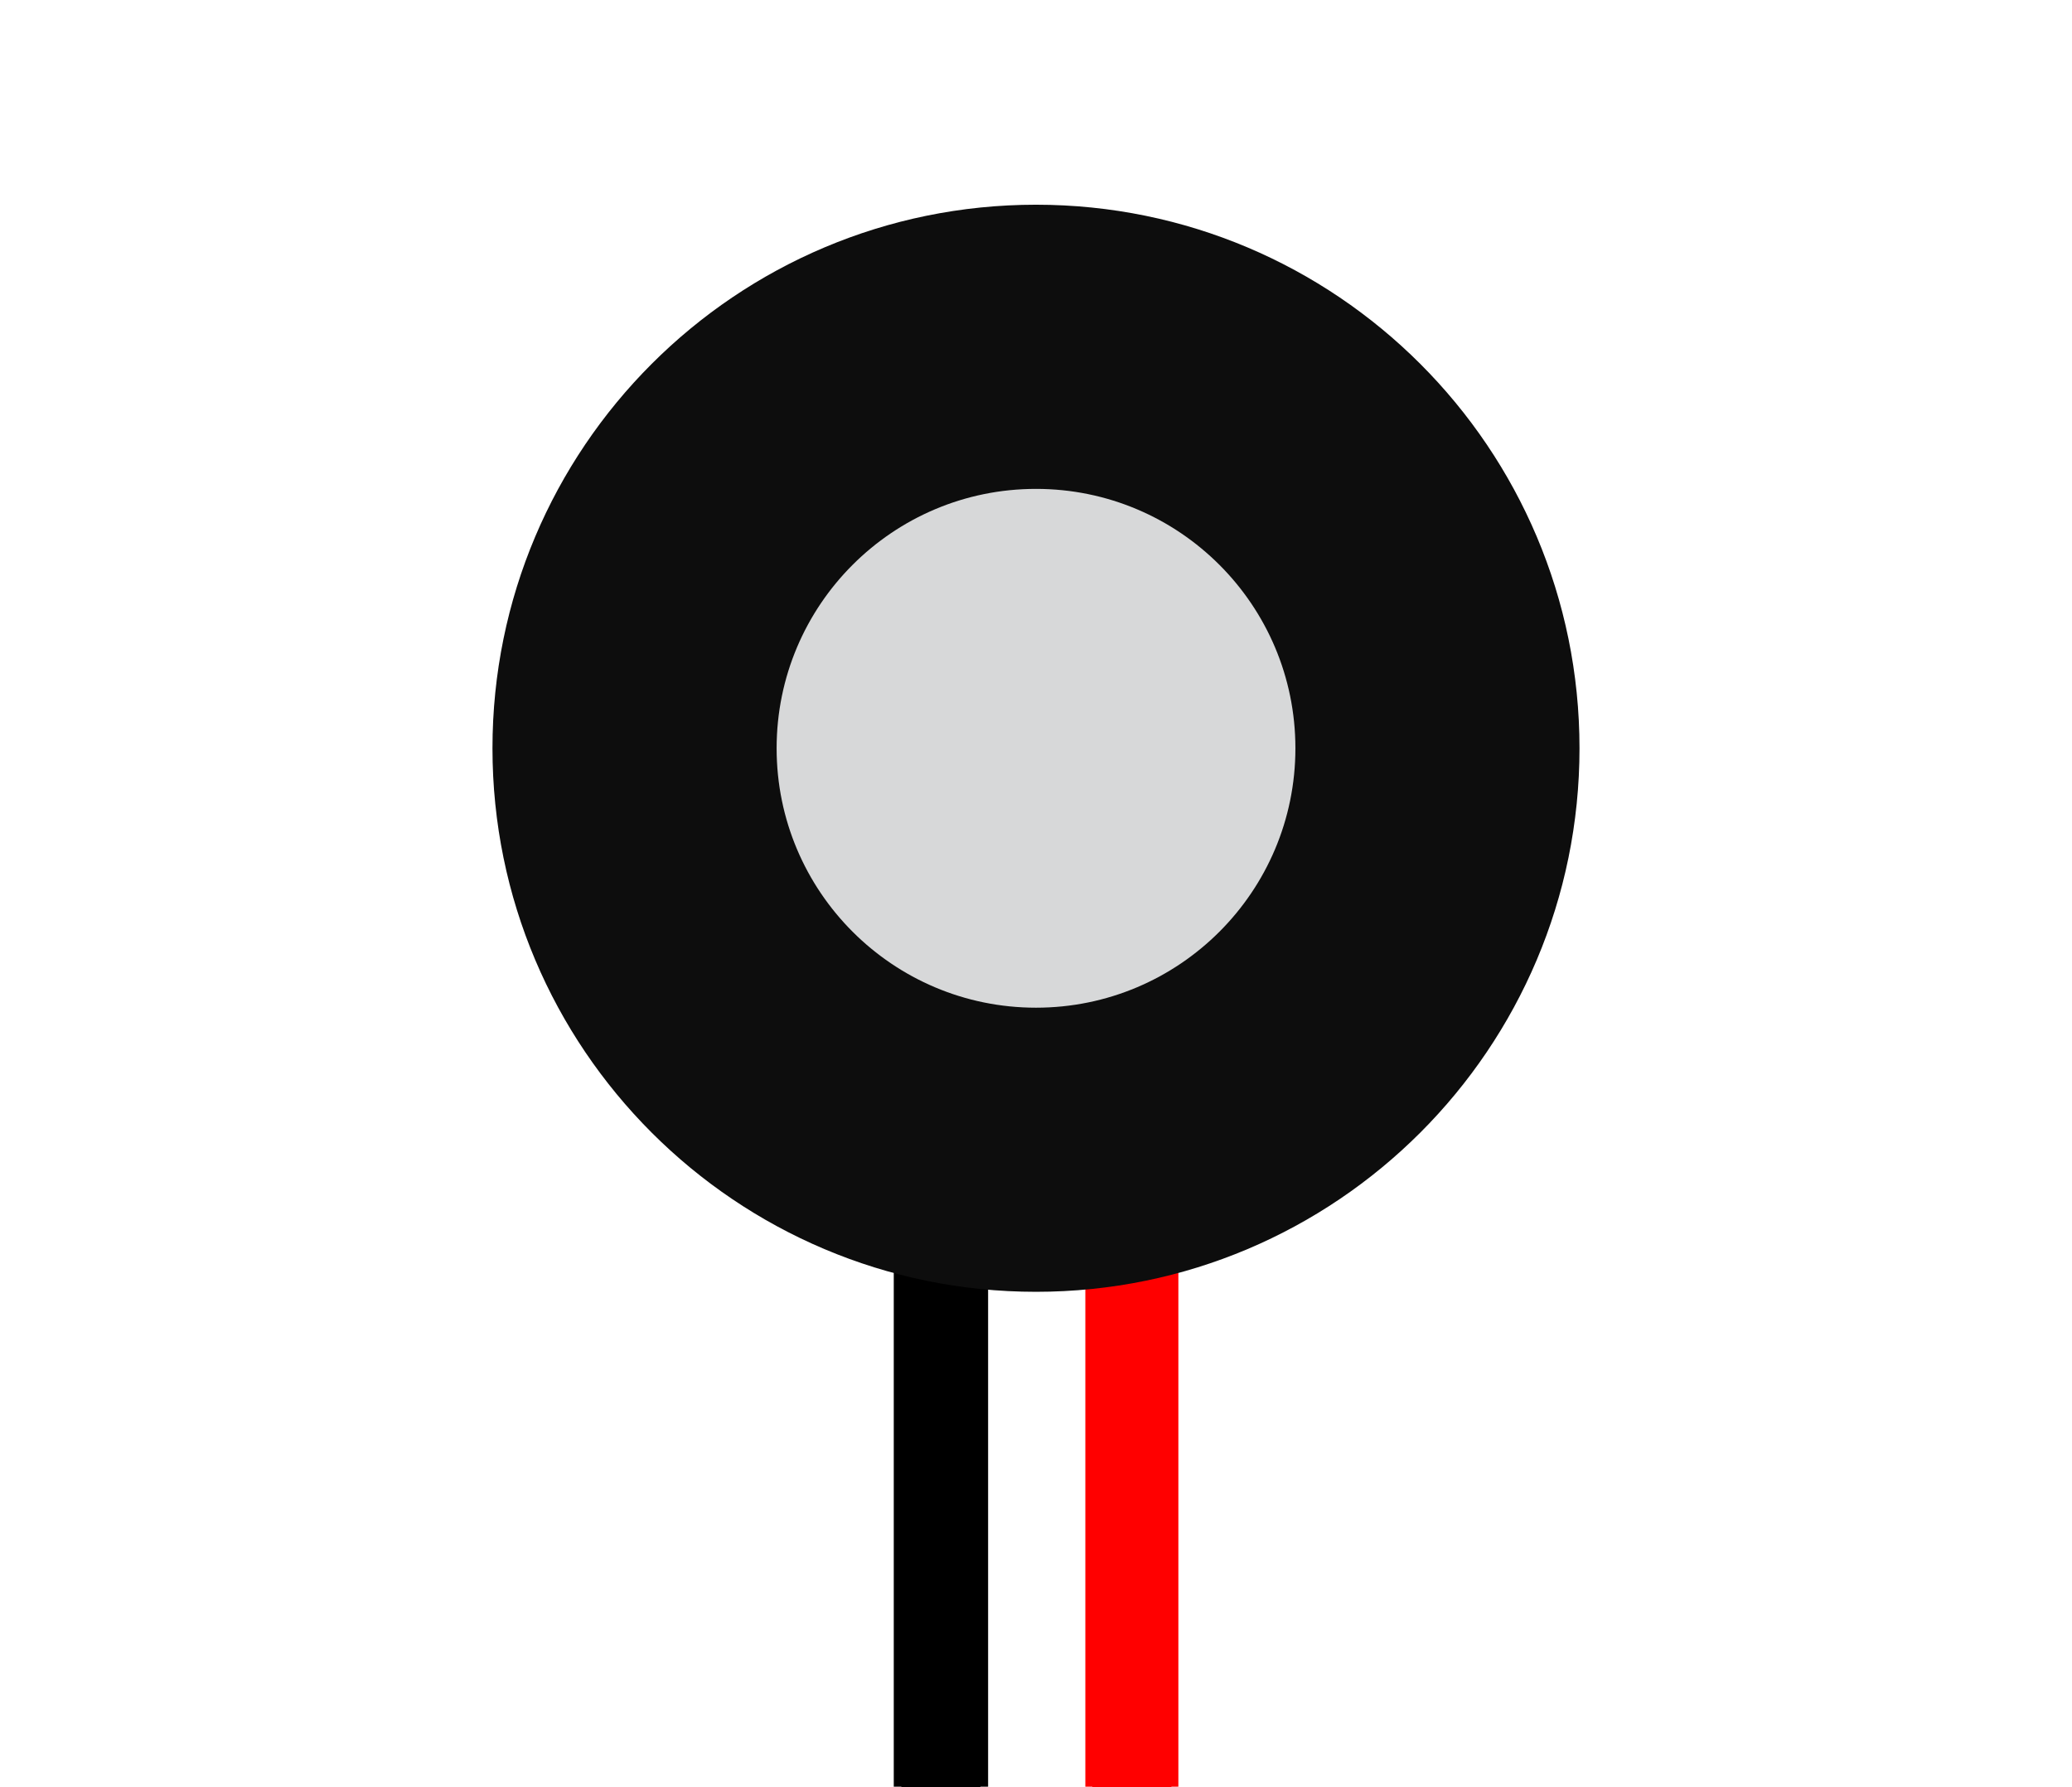
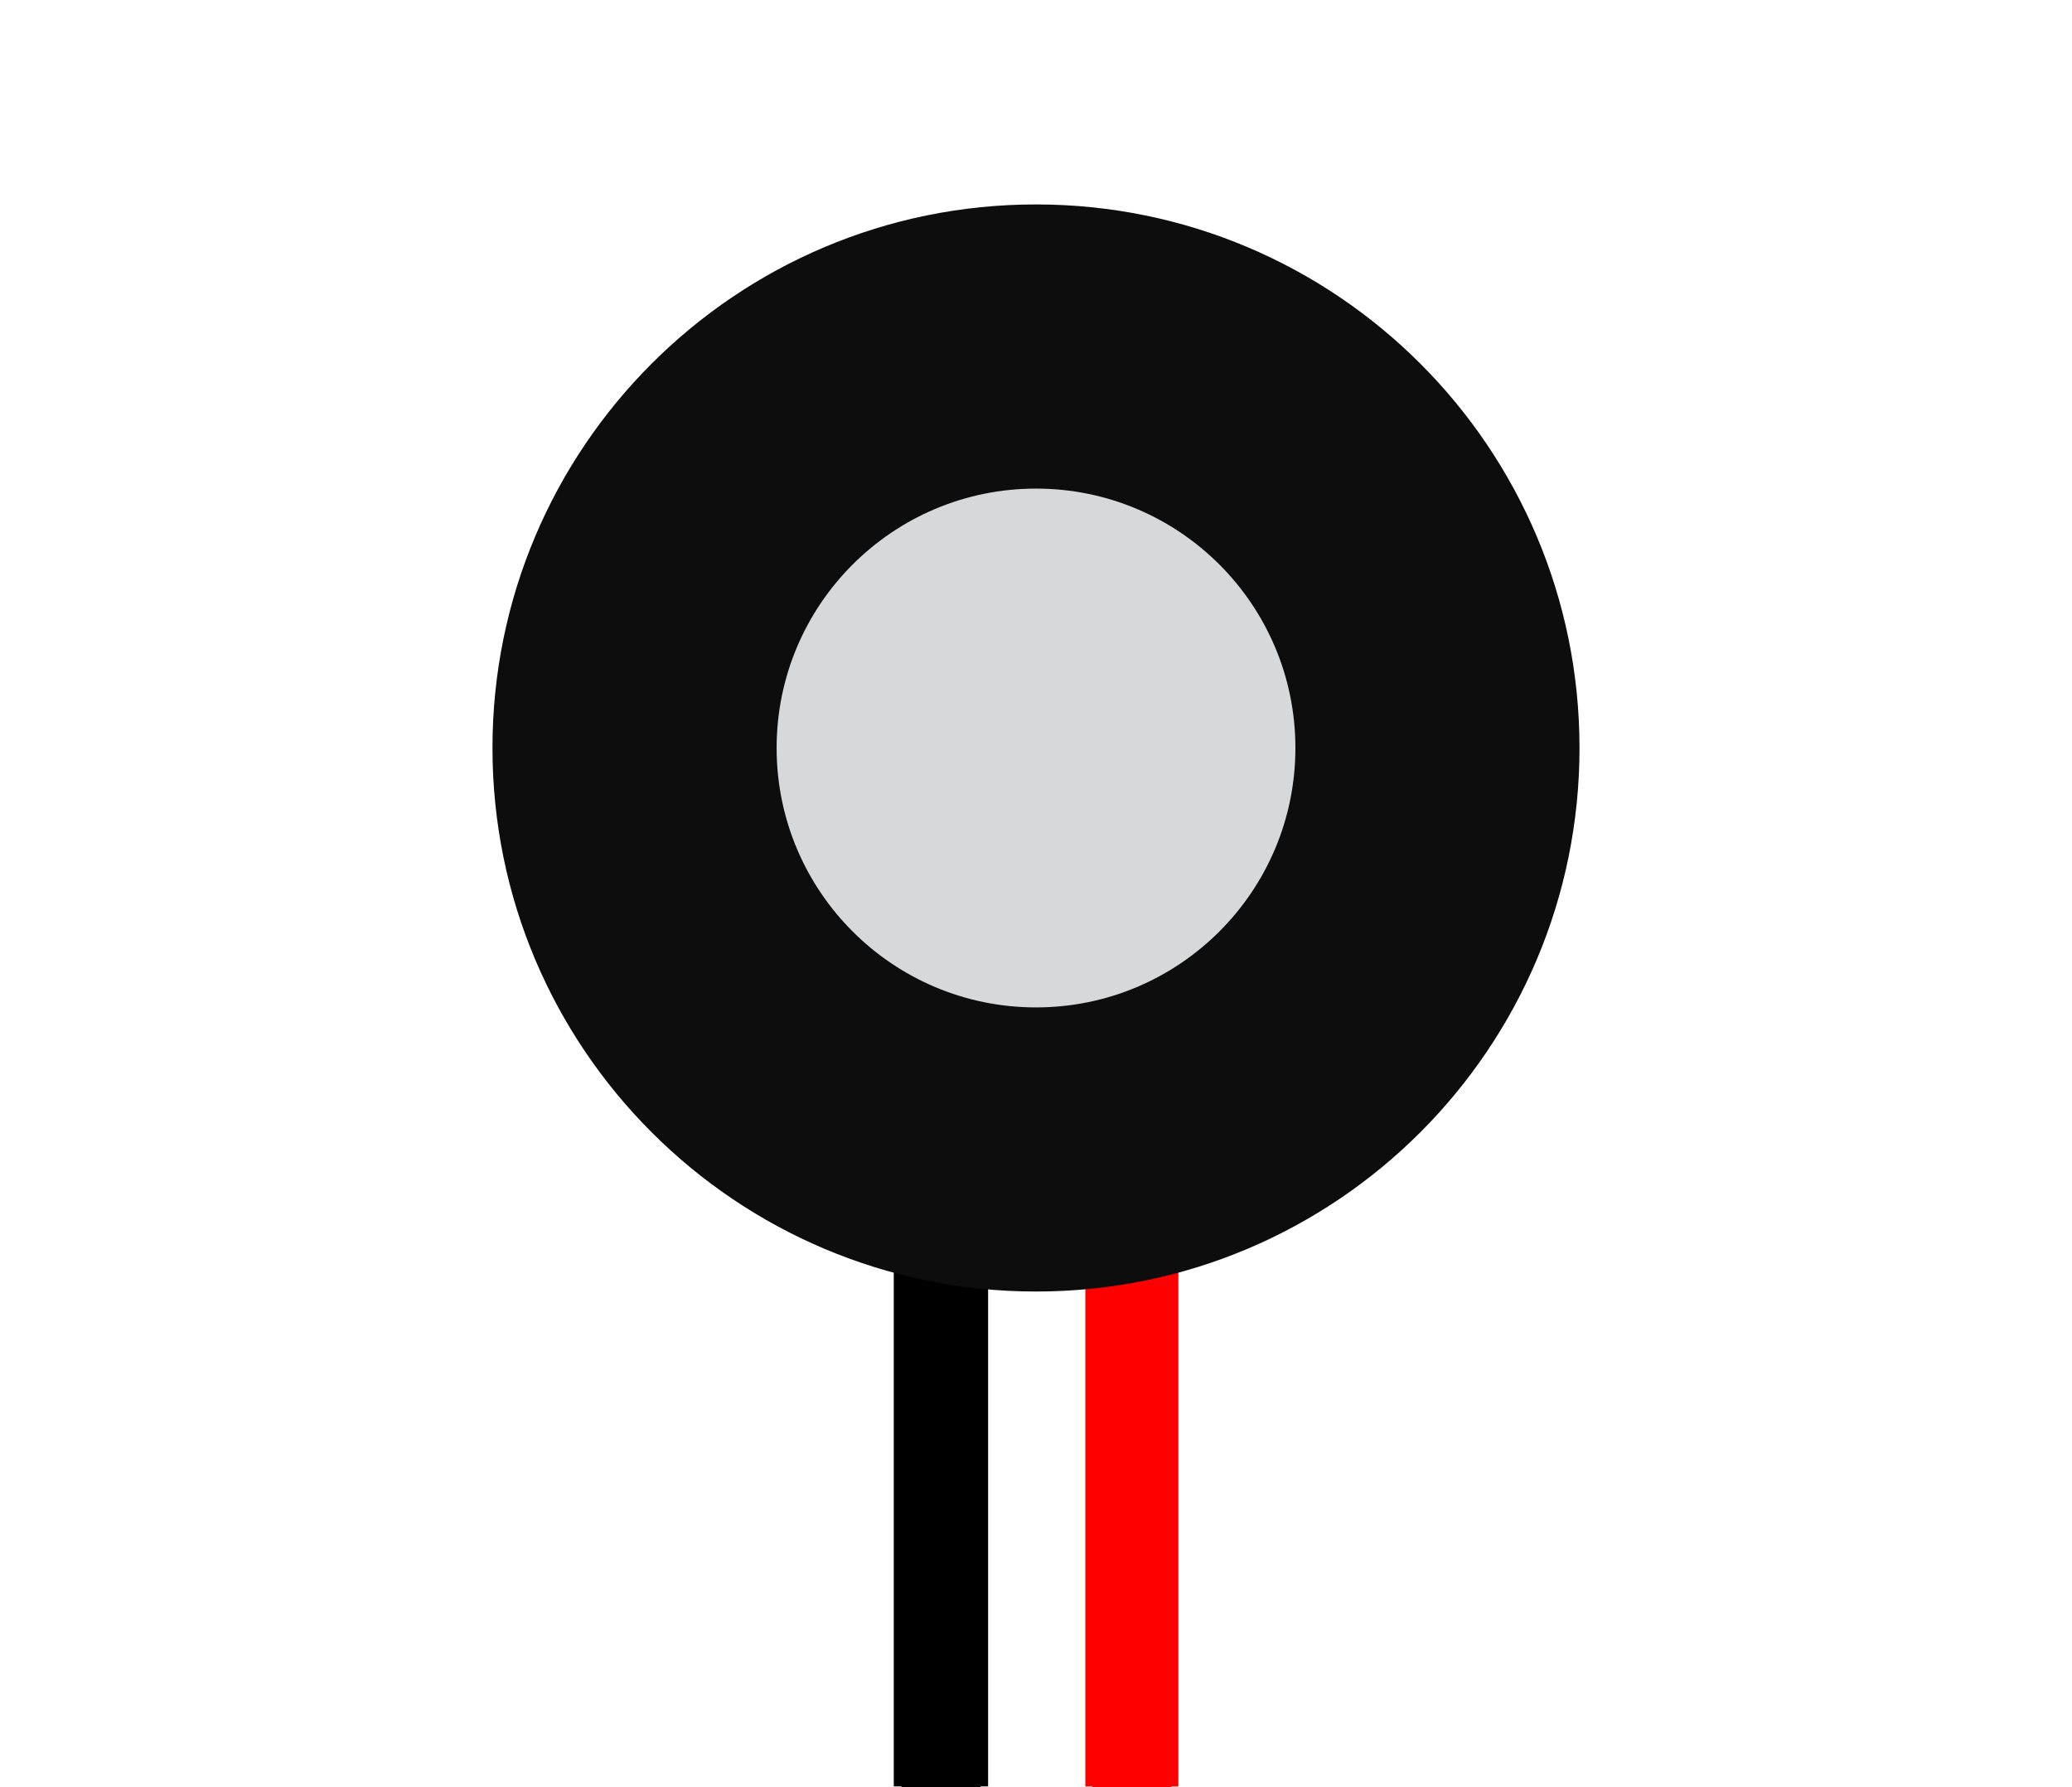
- <svg xmlns="http://www.w3.org/2000/svg" version="1.2" id="Layer_1" x="0" y="0" width="1.09in" height="0.94in" viewBox="0 0 78.585 67.749">
-   <defs id="defs50" />
+ <svg xmlns="http://www.w3.org/2000/svg" id="Layer_1" width="1.09in" height="90.211" x="0" y="0" version="1.2" viewBox="0 0 78.585 67.749">
  <g id="breadboard">
-     <rect id="connector0pin" x="34.194" y="66" fill="none" width="1" height="1" />
-     <rect id="connector1pin" x="41.392" y="66" fill="none" width="1" height="1" />
-     <line id="connector0leg" stroke-linecap="round" x1="35.687" y1="67.749" x2="35.687" y2="76.004" stroke="#000000" fill="none" stroke-width="3" />
-     <line id="connector1leg" stroke-linecap="round" x1="42.928" y1="67.749" x2="42.928" y2="76.004" stroke="#FF0000" fill="none" stroke-width="3" />
-     <path d="m 35.687,46.96 0,20.789" id="path8" style="fill:none;stroke:#000000;stroke-width:3.578" />
-     <path d="m 42.928,47.534 0,20.215" id="path10" style="fill:none;stroke:#ff0000;stroke-width:3.528" />
-     <circle cx="39.292" cy="28.367" r="20.614" id="circle20" style="fill:#0d0d0d" />
-     <circle cx="39.293" cy="28.368" r="9.838" id="circle26" style="fill:#d7d8d9" />
+     <rect id="connector0pin" width="1" height="1" x="34.194" y="66" fill="none" />
+     <rect id="connector1pin" width="1" height="1" x="41.392" y="66" fill="none" />
+     <line id="connector0leg" x1="35.687" x2="35.687" y1="67.749" y2="76.004" fill="none" stroke="#000" stroke-linecap="round" stroke-width="3" />
+     <line id="connector1leg" x1="42.928" x2="42.928" y1="67.749" y2="76.004" fill="none" stroke="red" stroke-linecap="round" stroke-width="3" />
+     <path id="path8" d="m 35.687,46.96 0,20.789" style="fill:none;stroke:#000;stroke-width:3.578" />
+     <path id="path10" d="m 42.928,47.534 0,20.215" style="fill:none;stroke:red;stroke-width:3.528" />
+     <circle id="circle20" cx="39.292" cy="28.367" r="20.614" style="fill:#0d0d0d" />
+     <circle id="circle26" cx="39.293" cy="28.368" r="9.838" style="fill:#d7d8d9" />
  </g>
</svg>
